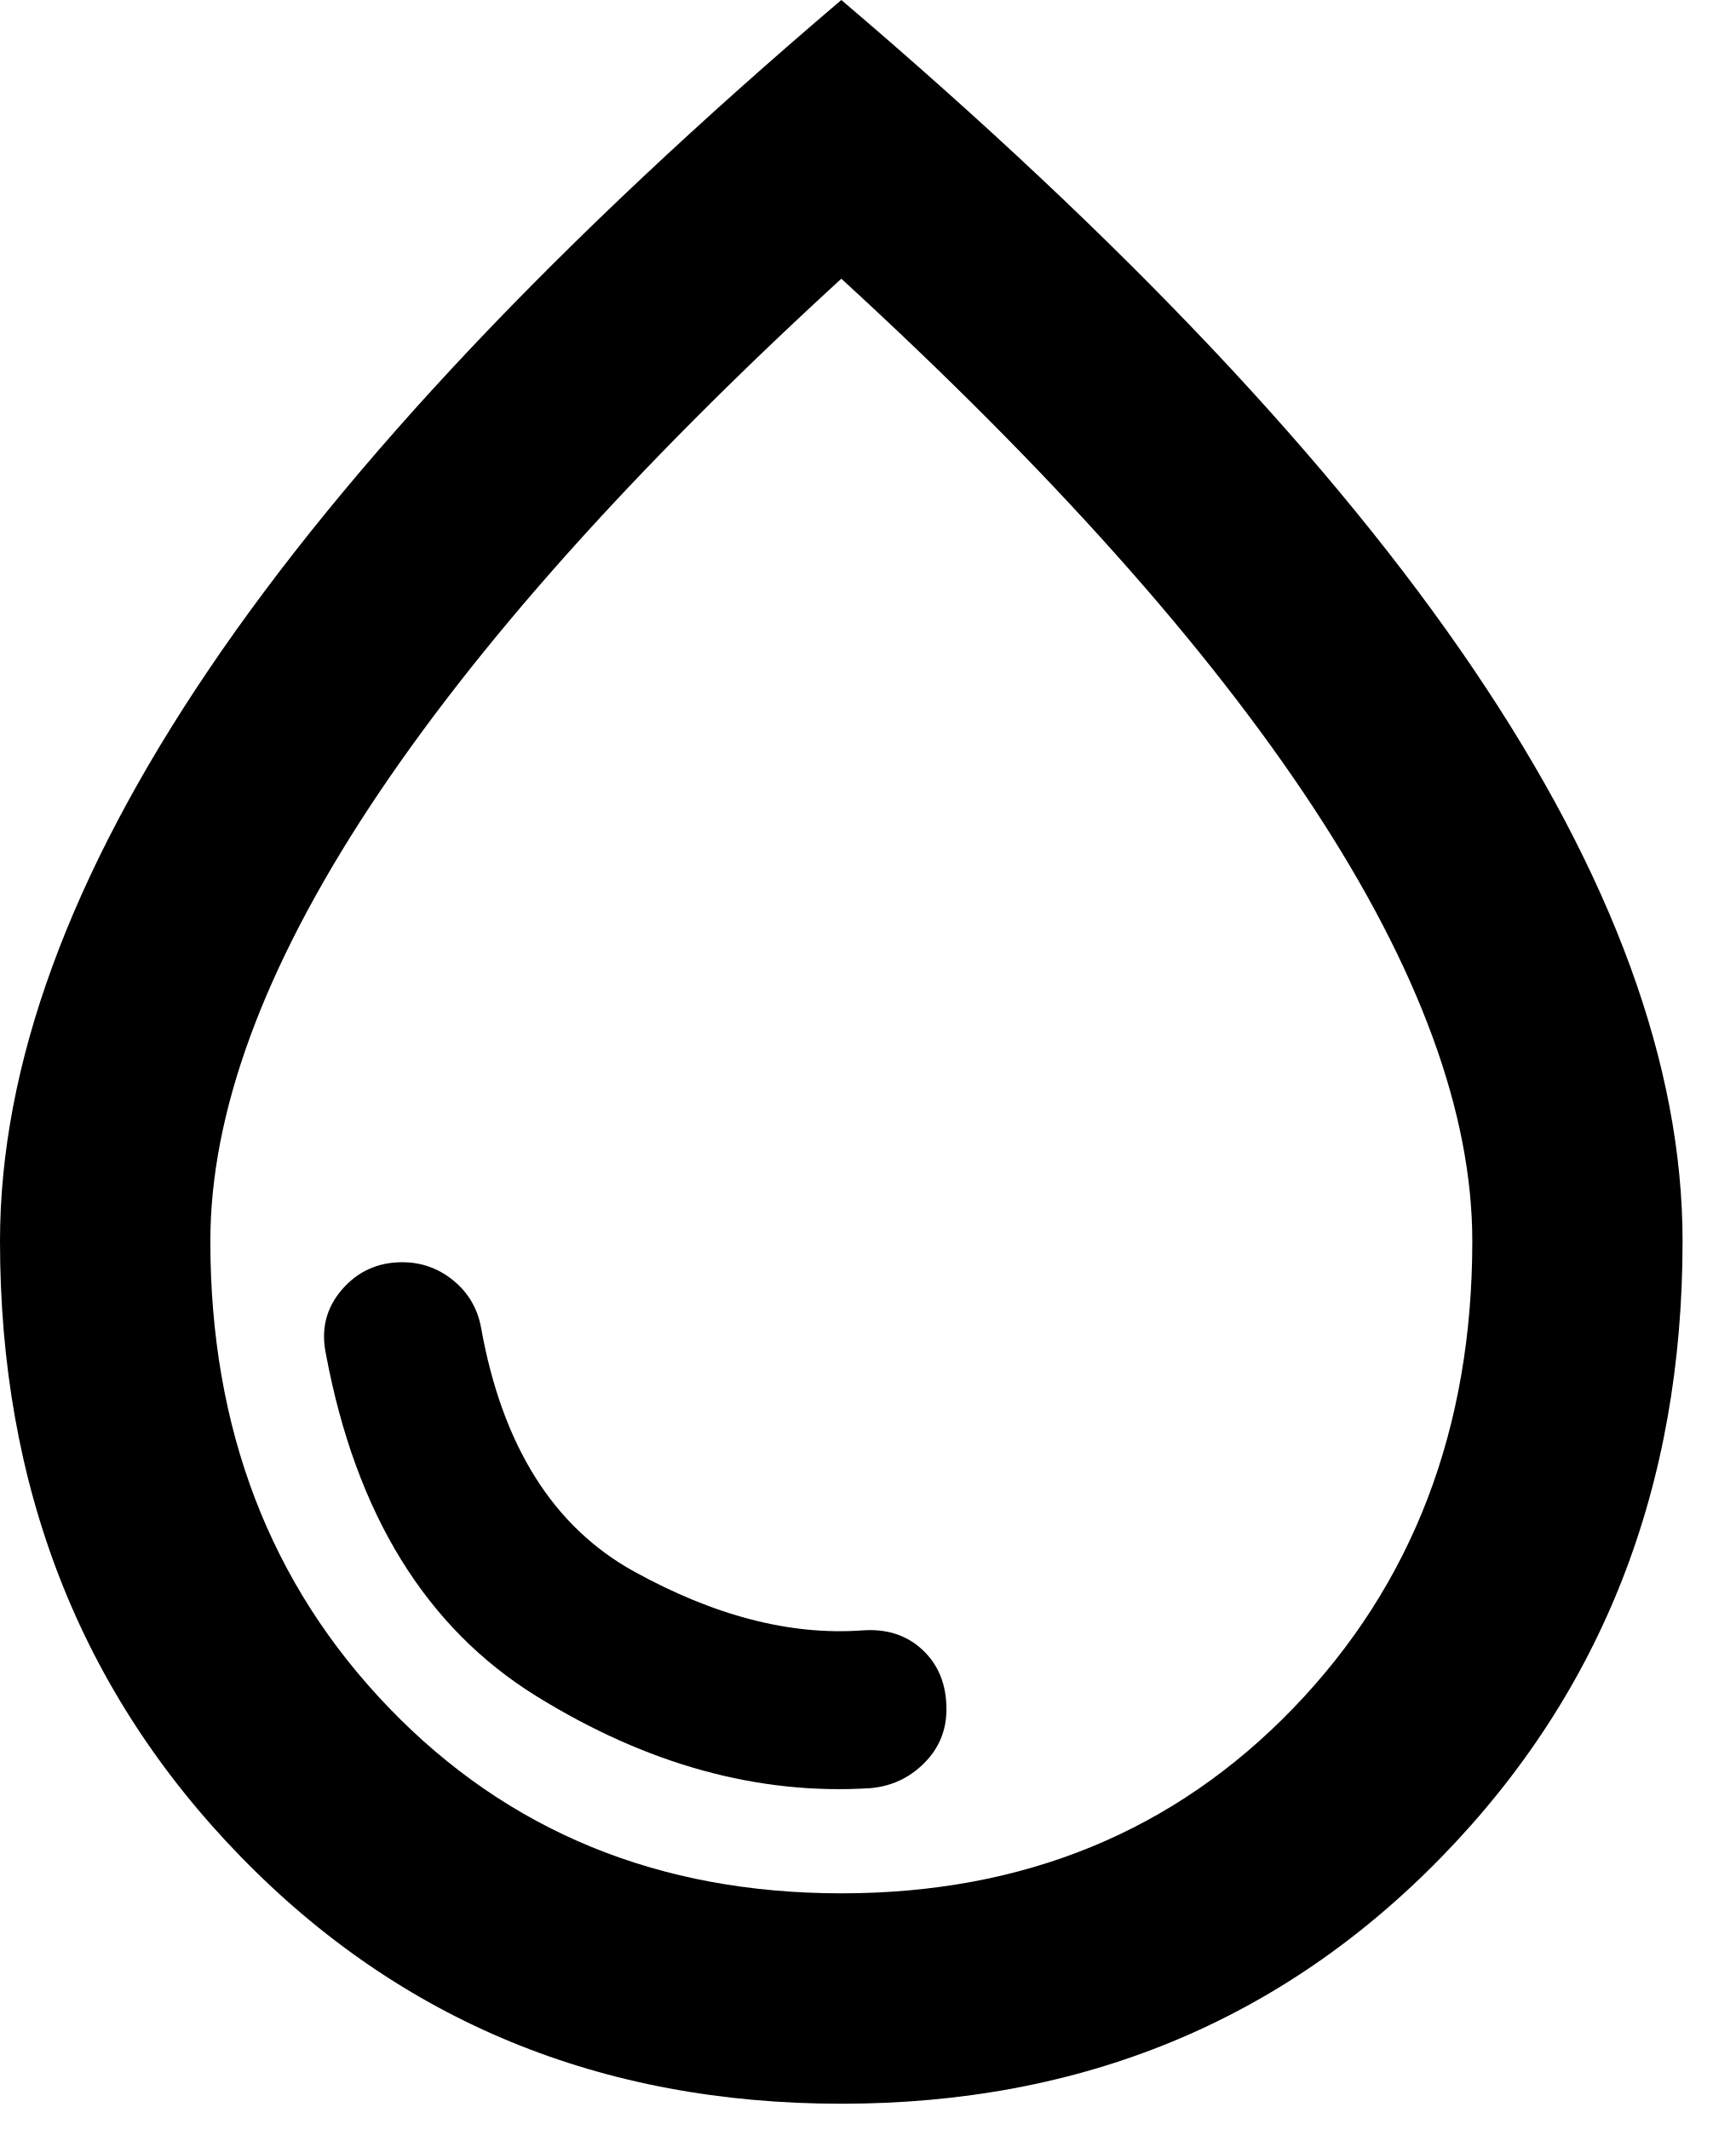
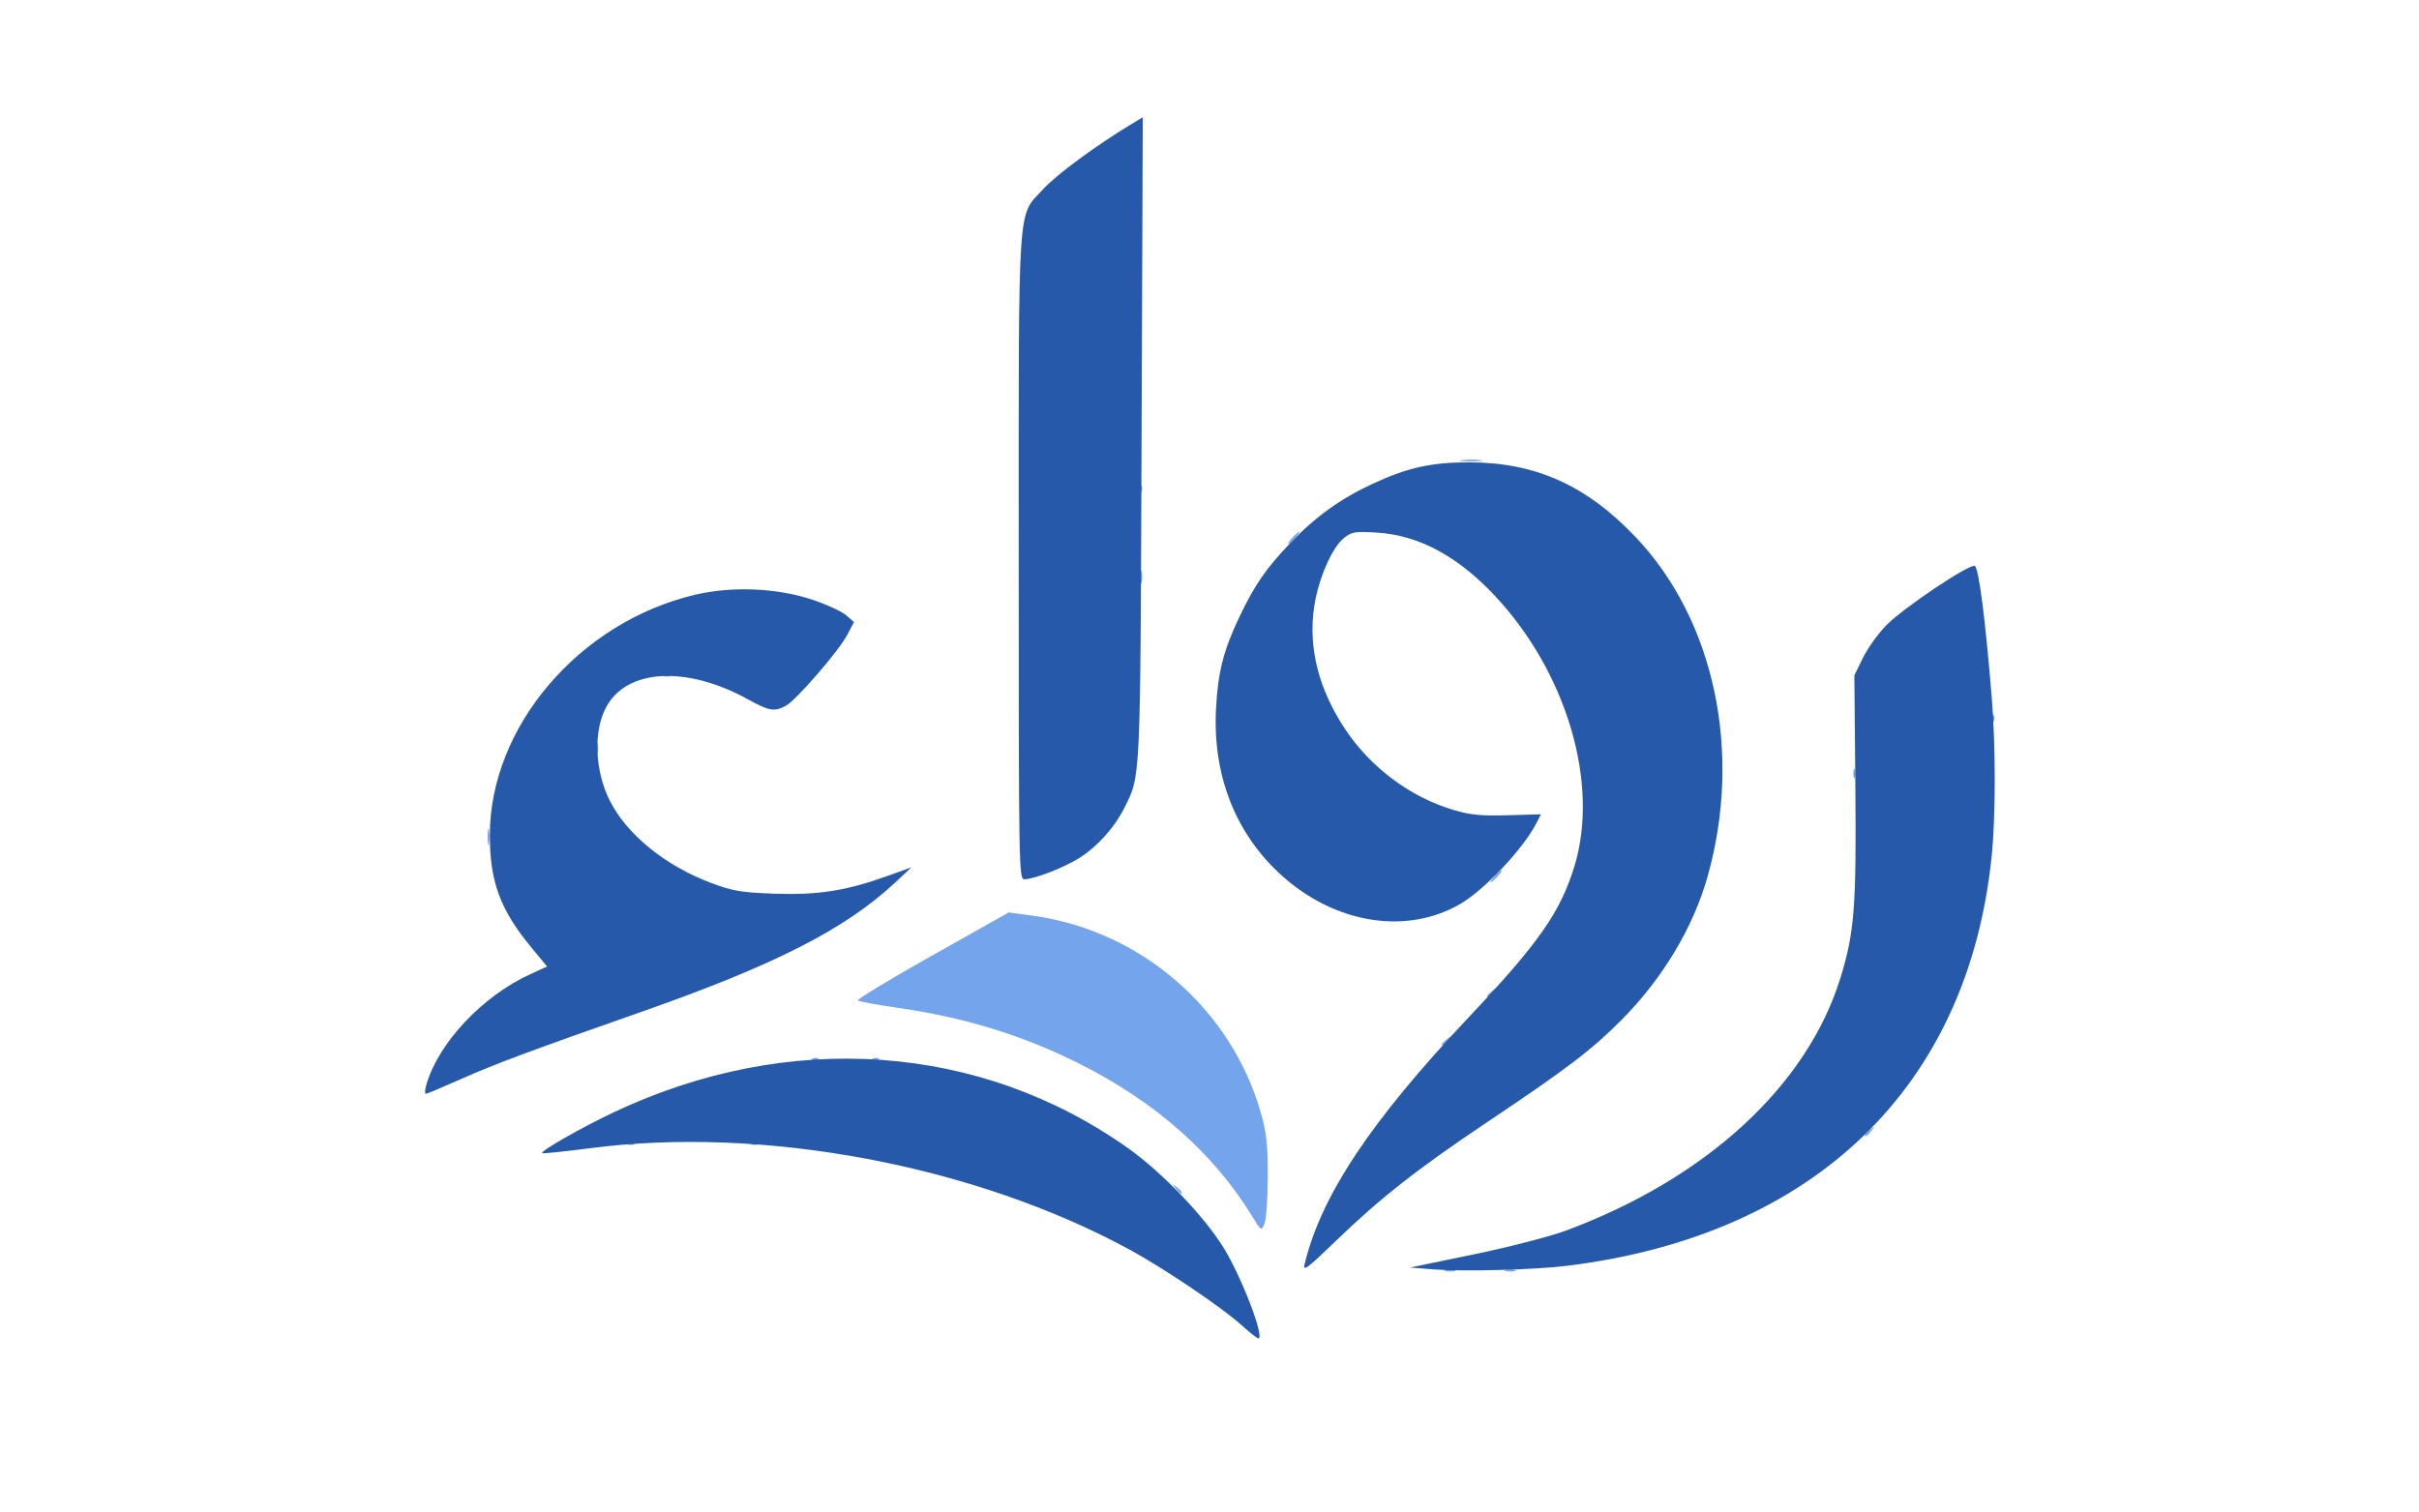
- <svg xmlns="http://www.w3.org/2000/svg" width="22" height="27" viewBox="0 0 22 27" fill="none">
-   <path d="M11.033 22.667C11.3 22.644 11.528 22.539 11.717 22.35C11.906 22.161 12 21.933 12 21.667C12 21.356 11.9 21.106 11.7 20.917C11.5 20.728 11.244 20.644 10.933 20.667C10.022 20.733 9.056 20.483 8.033 19.917C7.011 19.35 6.367 18.322 6.1 16.833C6.056 16.589 5.939 16.389 5.75 16.233C5.561 16.078 5.344 16 5.1 16C4.789 16 4.533 16.117 4.333 16.35C4.133 16.583 4.067 16.856 4.133 17.167C4.511 19.189 5.4 20.633 6.8 21.5C8.2 22.367 9.611 22.756 11.033 22.667ZM10.667 26.667C7.622 26.667 5.083 25.622 3.05 23.533C1.017 21.444 0 18.844 0 15.733C0 13.511 0.883 11.094 2.65 8.483C4.417 5.872 7.089 3.044 10.667 0C14.244 3.044 16.917 5.872 18.683 8.483C20.45 11.094 21.333 13.511 21.333 15.733C21.333 18.844 20.317 21.444 18.283 23.533C16.25 25.622 13.711 26.667 10.667 26.667ZM10.667 24C12.978 24 14.889 23.217 16.4 21.65C17.911 20.083 18.667 18.111 18.667 15.733C18.667 14.111 17.994 12.278 16.65 10.233C15.306 8.189 13.311 5.956 10.667 3.533C8.022 5.956 6.028 8.189 4.683 10.233C3.339 12.278 2.667 14.111 2.667 15.733C2.667 18.111 3.422 20.083 4.933 21.65C6.444 23.217 8.356 24 10.667 24Z" fill="currentColor" />
+ <svg xmlns="http://www.w3.org/2000/svg" width="32" height="20" viewBox="0 0 1067 667" fill="none">
+   <path fill="#73a4ec" d="m 637.692,560.409 c 1.297,-0.338 3.097,-0.316 4,0.049 0.903,0.365 -0.159,0.642 -2.359,0.615 -2.2,-0.027 -2.939,-0.326 -1.641,-0.664 z m 26.667,0 c 1.297,-0.338 3.097,-0.316 4,0.049 0.903,0.365 -0.159,0.642 -2.359,0.615 -2.2,-0.027 -2.939,-0.326 -1.641,-0.664 z m -112.073,-23.744 c -16.981,-27.763 -42.788,-50.544 -76.229,-67.29 -25.297,-12.668 -50.558,-20.413 -80.723,-24.749 -8.8,-1.265 -16.43,-2.683 -16.956,-3.152 -0.526,-0.469 14.234,-9.399 32.8,-19.844 l 33.756,-18.992 10.533,1.44 c 47.754,6.53 87.732,41.148 100.765,87.255 2.445,8.648 3.008,13.947 2.975,28 -0.022,9.533 -0.671,18.833 -1.442,20.665 -1.391,3.304 -1.436,3.277 -5.479,-3.333 z m -33.789,-12.332 c -1.658,-2.115 -1.611,-2.162 0.503,-0.503 2.221,1.742 2.927,2.837 1.83,2.837 -0.277,0 -1.327,-1.05 -2.333,-2.333 z M 277.083,504.423 c 0.963,-0.385 2.112,-0.338 2.556,0.105 0.443,0.443 -0.344,0.758 -1.75,0.7 -1.553,-0.064 -1.869,-0.38 -0.806,-0.806 z m 54.667,0 c 0.963,-0.385 2.112,-0.338 2.556,0.105 0.443,0.443 -0.344,0.758 -1.75,0.7 -1.553,-0.064 -1.869,-0.38 -0.806,-0.806 z m 490.917,-3.593 c 0,-0.277 1.05,-1.327 2.333,-2.333 2.115,-1.659 2.162,-1.611 0.503,0.503 -1.742,2.221 -2.837,2.927 -2.837,1.83 z M 358.417,467.089 c 0.963,-0.385 2.112,-0.338 2.556,0.105 0.443,0.443 -0.344,0.758 -1.75,0.7 -1.553,-0.064 -1.869,-0.38 -0.806,-0.806 z m 26.667,0 c 0.963,-0.385 2.112,-0.338 2.556,0.105 0.443,0.443 -0.344,0.758 -1.75,0.7 -1.553,-0.064 -1.869,-0.38 -0.806,-0.806 z m 250.917,-6.259 c 0,-0.277 1.05,-1.327 2.333,-2.333 2.115,-1.659 2.162,-1.611 0.503,0.503 -1.742,2.221 -2.837,2.927 -2.837,1.83 z m 20,-21.333 c 0,-0.277 1.05,-1.327 2.333,-2.333 2.115,-1.658 2.162,-1.611 0.503,0.503 -1.742,2.221 -2.837,2.927 -2.837,1.83 z m 3.333,-52.83 c 1.327,-1.467 2.713,-2.667 3.08,-2.667 0.367,0 -0.419,1.2 -1.747,2.667 -1.327,1.467 -2.713,2.667 -3.08,2.667 -0.367,0 0.419,-1.2 1.747,-2.667 z M 215.03,369.333 c 0,-3.3 0.26,-4.65 0.578,-3 0.318,1.65 0.318,4.35 0,6 -0.318,1.65 -0.578,0.3 -0.578,-3 z m 602.514,-28 c 0,-1.833 0.303,-2.583 0.673,-1.667 0.37,0.917 0.37,2.417 0,3.333 -0.37,0.917 -0.673,0.167 -0.673,-1.667 z m -554.617,-11.333 c 0.027,-2.2 0.326,-2.939 0.664,-1.641 0.338,1.297 0.316,3.097 -0.049,4 -0.365,0.903 -0.642,-0.159 -0.615,-2.359 z M 878.772,316.556 c 0.064,-1.553 0.38,-1.869 0.806,-0.806 0.385,0.963 0.338,2.112 -0.105,2.556 -0.443,0.443 -0.758,-0.344 -0.7,-1.75 z M 293.083,297.756 c 0.963,-0.385 2.112,-0.338 2.556,0.105 0.443,0.443 -0.344,0.758 -1.75,0.7 -1.553,-0.064 -1.869,-0.38 -0.806,-0.806 z m 209.893,-43.089 c 0,-2.567 0.274,-3.617 0.61,-2.333 0.335,1.283 0.335,3.383 0,4.667 -0.335,1.283 -0.61,0.233 -0.61,-2.333 z m 67.024,-17.333 c 1.327,-1.467 2.713,-2.667 3.08,-2.667 0.367,0 -0.419,1.2 -1.747,2.667 -1.327,1.467 -2.713,2.667 -3.08,2.667 -0.367,0 0.419,-1.2 1.747,-2.667 z m -67.228,-22.111 c 0.064,-1.553 0.38,-1.869 0.806,-0.806 0.385,0.963 0.338,2.112 -0.105,2.556 -0.443,0.443 -0.758,-0.344 -0.7,-1.75 z M 645.024,203.034 c 2.396,-0.297 5.996,-0.291 8,0.014 2.004,0.304 0.043,0.547 -4.357,0.54 -4.4,-0.007 -6.039,-0.256 -3.643,-0.553 z" />
+   <path fill="#2659aa" d="m 547.333,584.507 c -8.338,-7.554 -33.898,-24.798 -48.78,-32.911 -68.548,-37.366 -161.707,-54.913 -238.426,-44.909 -11.296,1.473 -20.766,2.451 -21.043,2.174 -0.895,-0.895 17.188,-11.215 31.582,-18.024 77.12,-36.479 161.724,-30.537 227.077,15.95 14.929,10.619 33.487,30.018 42.089,43.995 7.941,12.903 18.279,40.003 15.193,39.823 -0.564,-0.033 -4.025,-2.778 -7.692,-6.099 z m 28.098,-26.578 c 7.313,-30.318 29.088,-63.067 72.656,-109.269 30.651,-32.505 40.144,-46.072 46.368,-66.271 11.183,-36.289 -3.215,-85.447 -34.968,-119.391 -16.454,-17.59 -33.689,-26.833 -52.155,-27.972 -9.668,-0.596 -11.028,-0.371 -14.532,2.411 -5.228,4.151 -11.172,17.765 -13.061,29.912 -2.833,18.22 1.866,36.864 13.781,54.677 11.163,16.69 28.589,29.684 47.333,35.296 7.777,2.328 12.211,2.774 24.199,2.431 l 14.677,-0.419 -2.06,4 c -5.852,11.365 -22.916,29.426 -33.671,35.639 -22.837,13.192 -52.936,9.015 -76.273,-10.585 -21.887,-18.383 -32.953,-45.067 -31.353,-75.607 0.847,-16.162 3.296,-25.811 10.271,-40.461 6.746,-14.167 11.802,-21.505 22.606,-32.803 11.03,-11.534 22.102,-19.487 36.29,-26.066 15.328,-7.107 25.922,-9.456 42.543,-9.433 29.383,0.042 51.966,10.243 73.716,33.299 34.582,36.659 46.821,94.716 31.483,149.348 -6.331,22.552 -19.796,45.031 -37.951,63.358 -12.932,13.055 -23.93,21.439 -58.509,44.605 -31.621,21.185 -47.845,33.902 -67.616,53.004 -12.532,12.107 -14.583,13.64 -13.777,10.296 z m 57.235,2.236 -10.667,-0.832 28,-5.785 c 15.486,-3.2 33.661,-7.885 40.667,-10.483 62.062,-23.019 106.571,-64.02 121.231,-111.676 6.135,-19.944 7.013,-31.223 6.542,-84.056 l -0.44,-49.333 3.776,-7.69 c 2.077,-4.23 6.654,-10.645 10.172,-14.257 7.496,-7.696 36.655,-27.285 39.175,-26.318 1.75,0.672 4.741,24.023 7.548,58.932 1.696,21.096 1.667,51.695 -0.065,68.859 -10.291,101.959 -78.137,167.545 -187.273,181.032 -14.375,1.776 -45.552,2.631 -58.667,1.608 z M 187.983,478.727 c 5.298,-18.473 24.694,-39.136 45.811,-48.804 l 7.465,-3.418 -7.088,-8.593 c -13.602,-16.49 -18.171,-28.889 -18.171,-49.312 0,-47.756 39.277,-93.917 90.265,-106.084 16.539,-3.947 36.526,-3.105 52.281,2.202 6.167,2.077 12.767,5.127 14.667,6.778 l 3.454,3.002 -3.033,5.751 c -3.716,7.047 -22.39,28.615 -26.967,31.147 -4.997,2.764 -7.449,2.373 -16.45,-2.619 -27.472,-15.237 -54.047,-13.737 -63.045,3.558 -5.486,10.544 -4.849,27.485 1.521,40.506 7.404,15.132 24.529,29.148 44.942,36.782 9.61,3.594 13.201,4.204 27.873,4.738 19.093,0.694 31.613,-1.254 49.655,-7.729 l 10.836,-3.889 -7.234,6.759 c -21.97,20.528 -53.279,36.468 -112.1,57.073 -48.077,16.842 -64.328,22.899 -79.333,29.572 -8.067,3.587 -15.075,6.522 -15.574,6.522 -0.499,0 -0.399,-1.773 0.223,-3.94 z m 261.351,-232.485 c 0,-160.855 -0.702,-150.216 10.737,-162.732 5.844,-6.394 23.448,-19.377 38.961,-28.732 l 5.032,-3.034 -0.527,141.795 c -0.568,152.83 -0.365,148.483 -7.62,163.01 -4.273,8.557 -11.696,16.844 -19.67,21.96 -6.653,4.269 -20.108,9.491 -24.455,9.491 -2.373,0 -2.458,-4.902 -2.458,-141.758 z" />
</svg>
